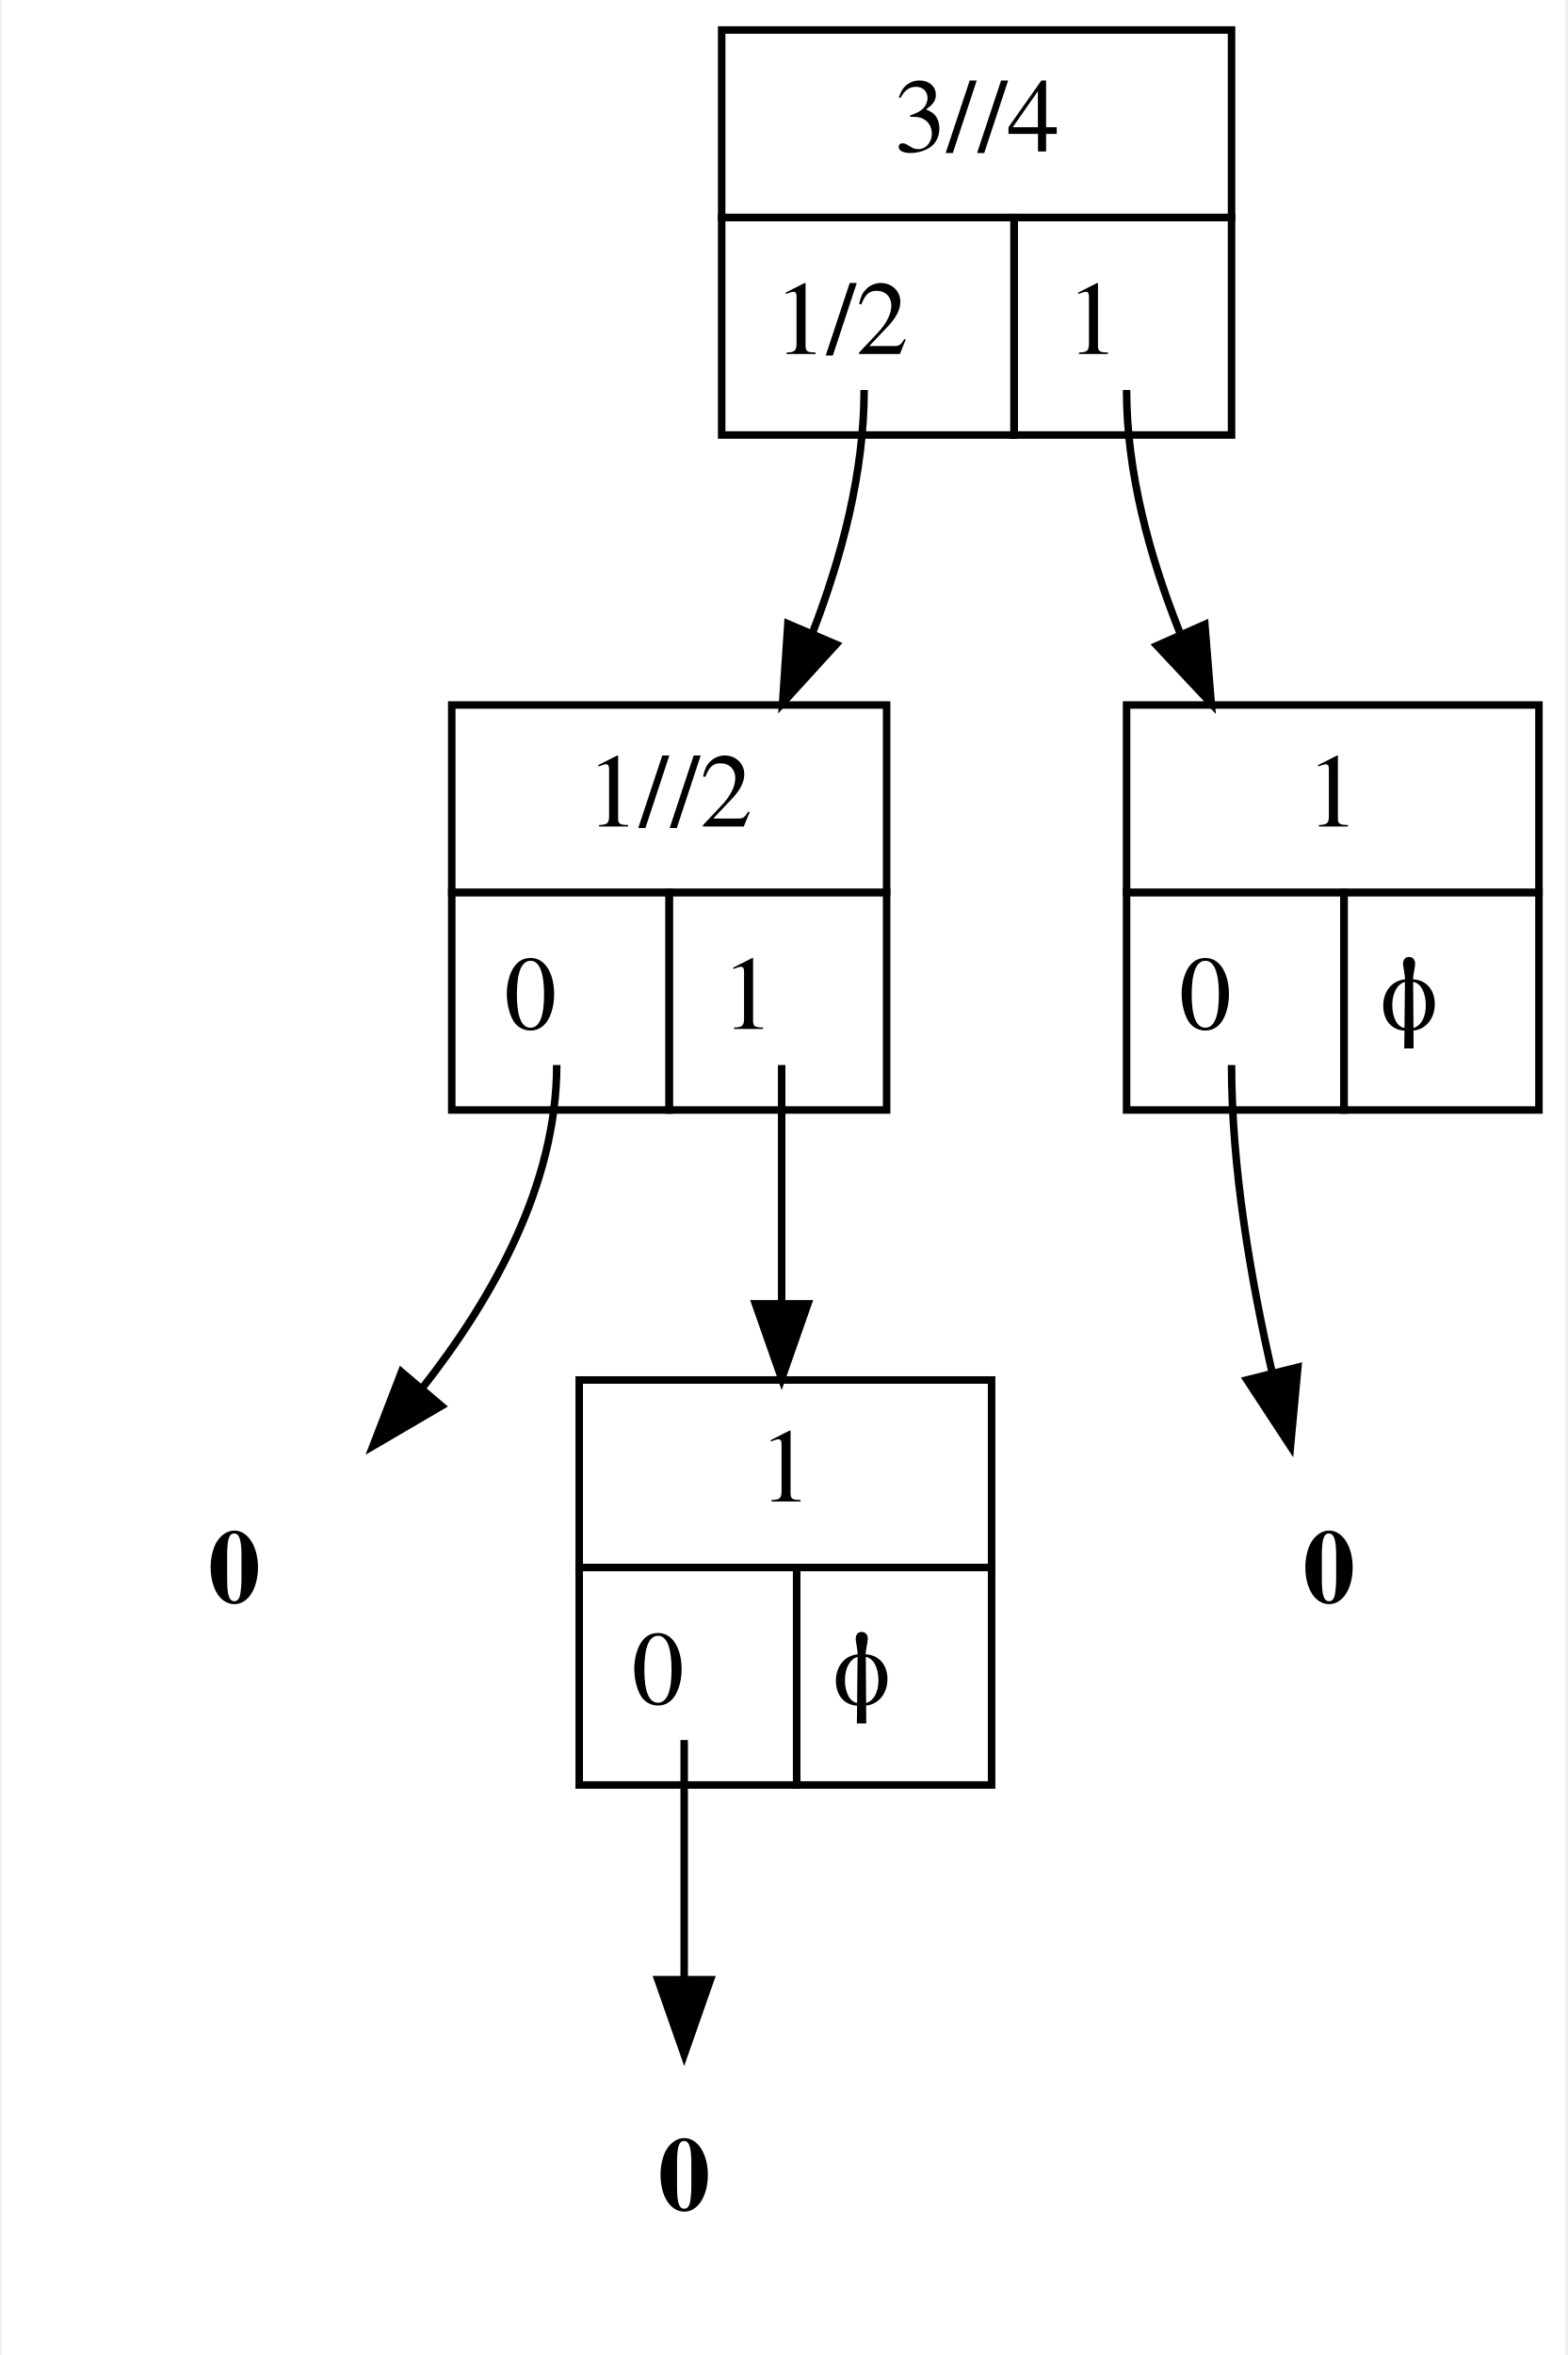
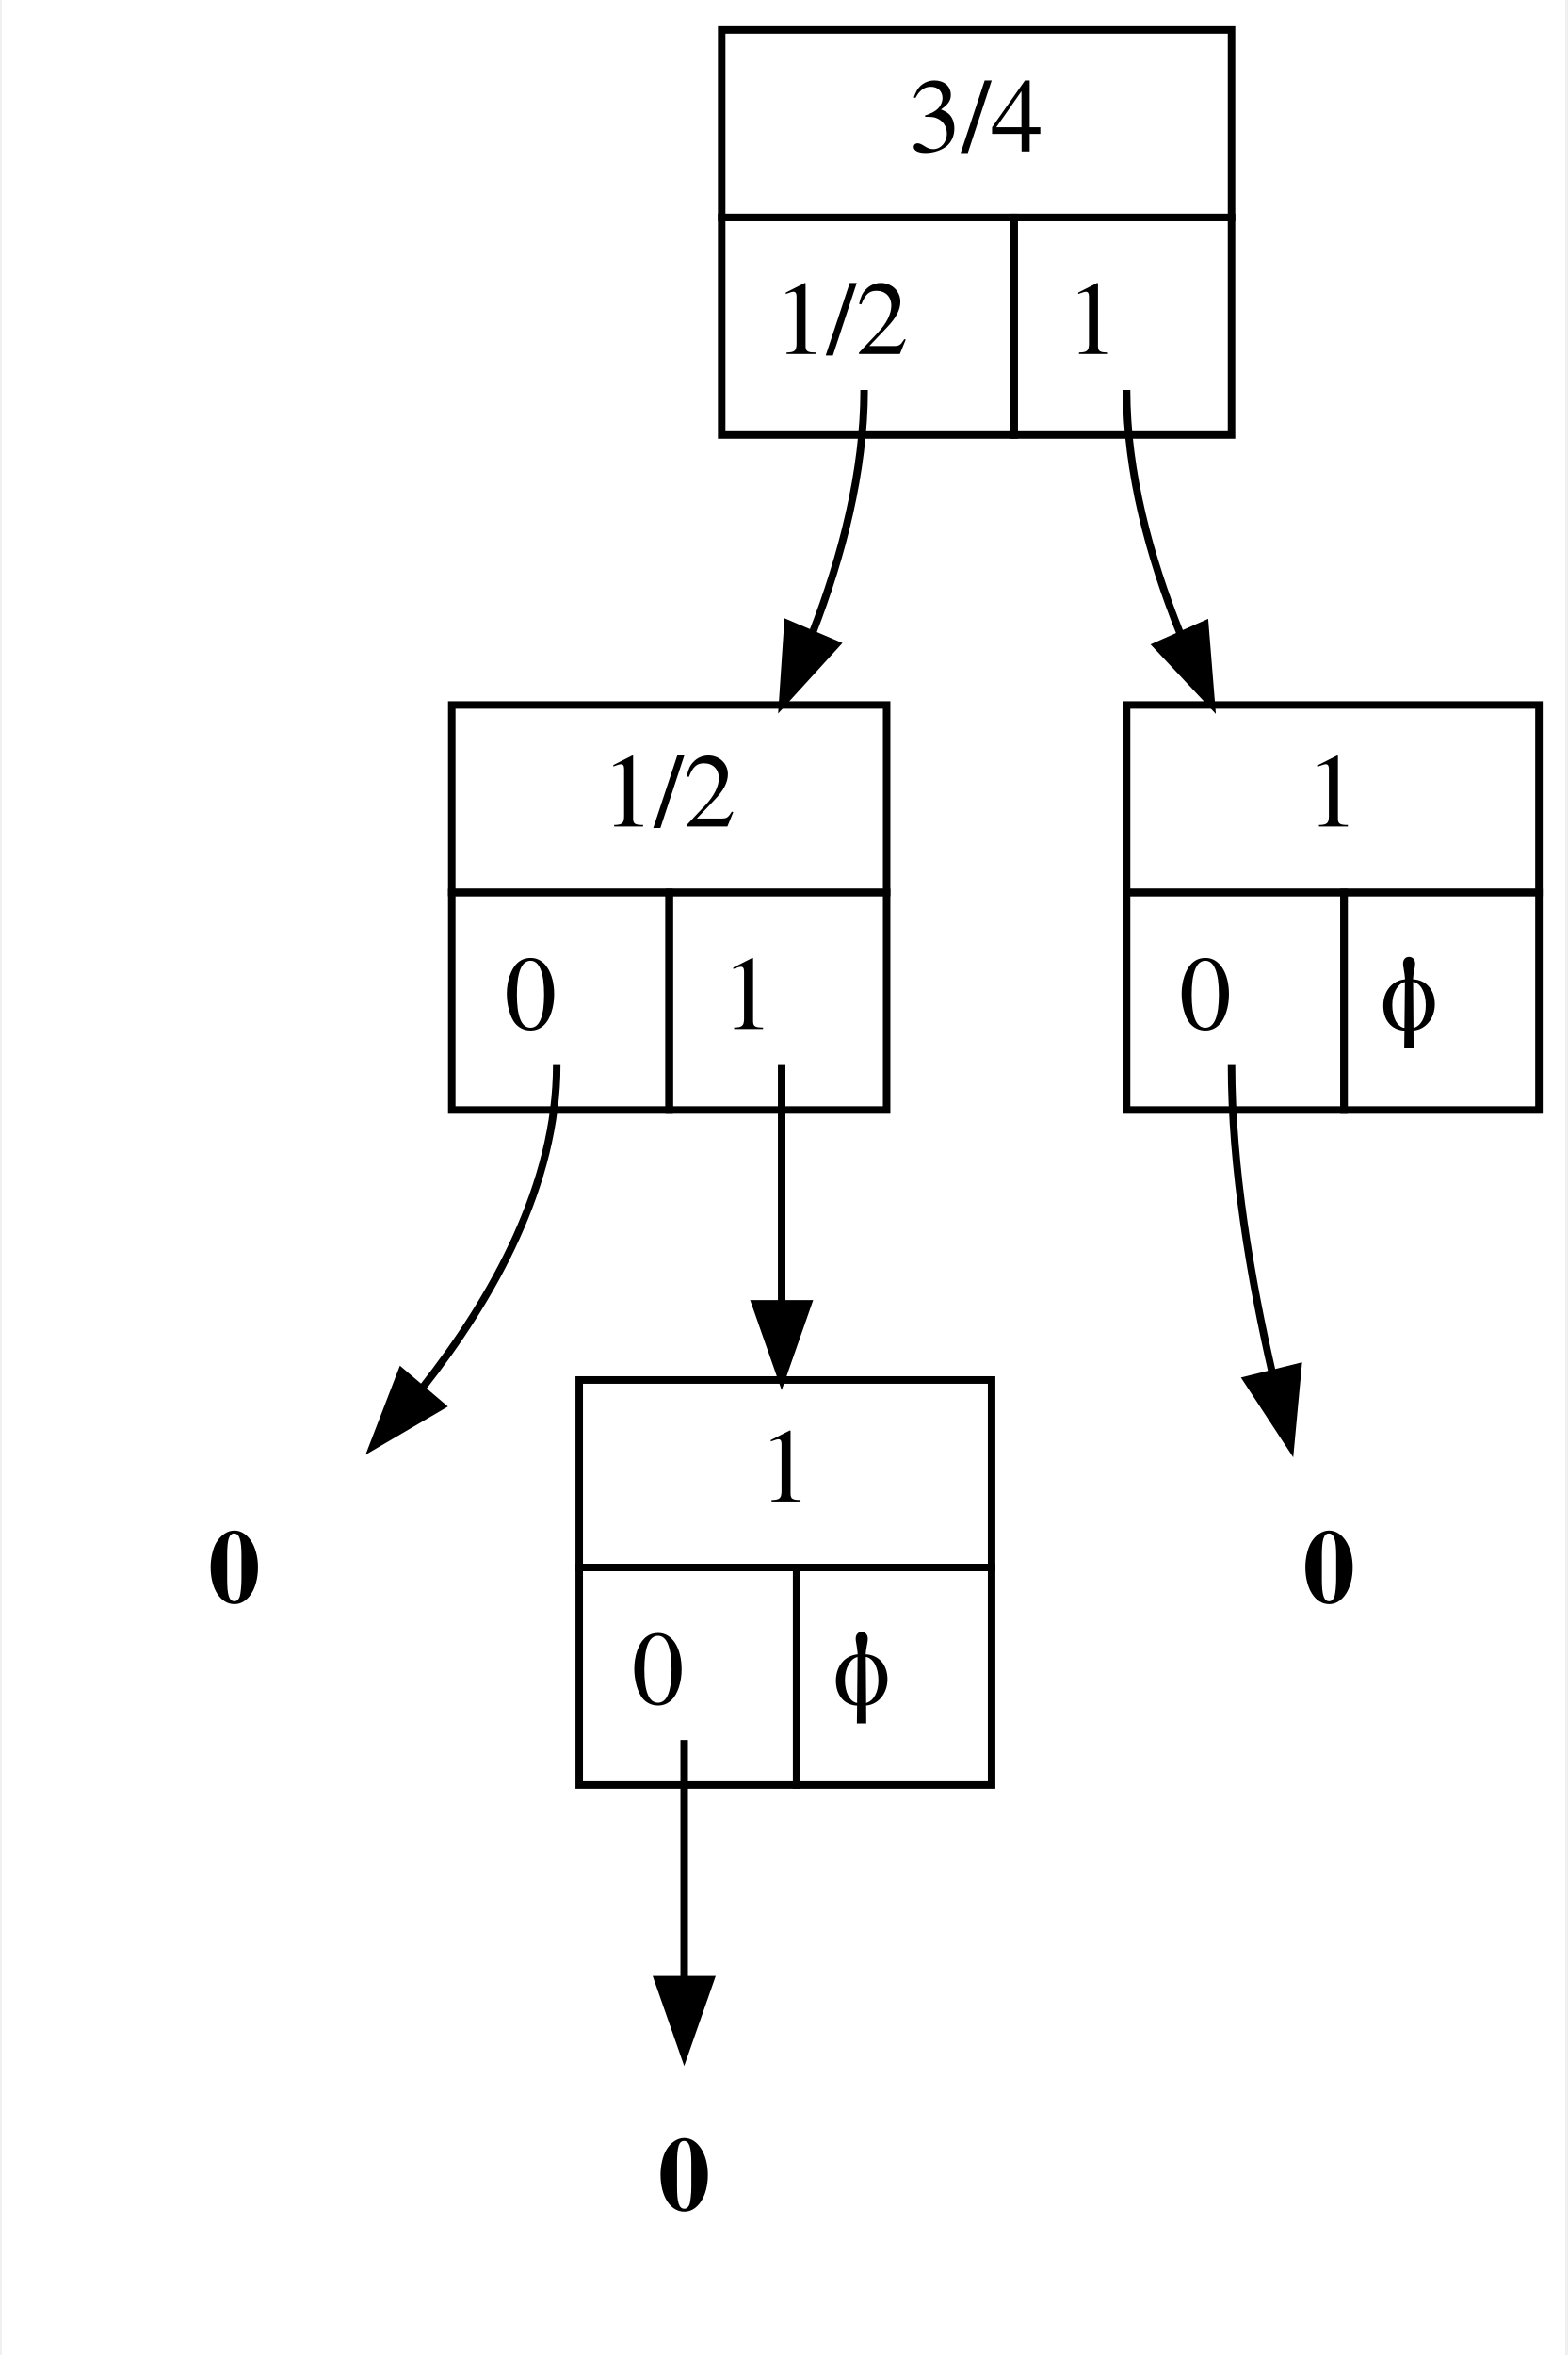
<svg xmlns="http://www.w3.org/2000/svg" width="209pt" height="314pt" viewBox="0.00 0.00 208.50 314.00">
  <g id="graph0" class="graph" transform="scale(1 1) rotate(0) translate(4 310)">
    <polygon fill="white" stroke="none" points="-4,4 -4,-310 204.5,-310 204.5,4 -4,4" />
    <g id="node1" class="node">
      <polygon fill="none" stroke="black" points="92,-281 92,-306 160,-306 160,-281 92,-281" />
-       <text text-anchor="start" x="115" y="-289.8" font-family="Times,serif" font-size="14.00">3//4</text>
+       <text text-anchor="start" x="117" y="-289.8" font-family="Times,serif" font-size="14.00">3/4</text>
      <polygon fill="none" stroke="black" points="92,-252 92,-281 131,-281 131,-252 92,-252" />
      <text text-anchor="start" x="99" y="-262.8" font-family="Times,serif" font-size="14.00"> 1/2 </text>
      <polygon fill="none" stroke="black" points="131,-252 131,-281 160,-281 160,-252 131,-252" />
      <text text-anchor="start" x="138" y="-262.8" font-family="Times,serif" font-size="14.00"> 1 </text>
    </g>
    <g id="node2" class="node">
      <polygon fill="none" stroke="black" points="56,-191 56,-216 114,-216 114,-191 56,-191" />
-       <text text-anchor="start" x="74" y="-199.8" font-family="Times,serif" font-size="14.00">1//2</text>
+       <text text-anchor="start" x="76" y="-199.8" font-family="Times,serif" font-size="14.00">1/2</text>
      <polygon fill="none" stroke="black" points="56,-162 56,-191 85,-191 85,-162 56,-162" />
      <text text-anchor="start" x="63" y="-172.8" font-family="Times,serif" font-size="14.00"> 0 </text>
      <polygon fill="none" stroke="black" points="85,-162 85,-191 114,-191 114,-162 85,-162" />
      <text text-anchor="start" x="92" y="-172.8" font-family="Times,serif" font-size="14.00"> 1 </text>
    </g>
    <g id="edge1" class="edge">
      <path fill="none" stroke="black" d="M111,-258C111,-247.081 108.039,-235.788 104.116,-225.616" />
      <polygon fill="black" stroke="black" points="107.266,-224.082 100.124,-216.256 100.828,-226.828 107.266,-224.082" />
    </g>
    <g id="node6" class="node">
      <polygon fill="none" stroke="black" points="146,-191 146,-216 201,-216 201,-191 146,-191" />
      <text text-anchor="start" x="170" y="-199.8" font-family="Times,serif" font-size="14.00">1</text>
      <polygon fill="none" stroke="black" points="146,-162 146,-191 175,-191 175,-162 146,-162" />
      <text text-anchor="start" x="153" y="-172.8" font-family="Times,serif" font-size="14.00"> 0 </text>
      <polygon fill="none" stroke="black" points="175,-162 175,-191 201,-191 201,-162 175,-162" />
      <text text-anchor="start" x="180" y="-172.8" font-family="Times,serif" font-size="14.00"> ϕ </text>
    </g>
    <g id="edge5" class="edge">
      <path fill="none" stroke="black" d="M146,-258C146,-247.027 149.075,-235.715 153.149,-225.544" />
      <polygon fill="black" stroke="black" points="156.443,-226.751 157.294,-216.19 150.043,-223.915 156.443,-226.751" />
    </g>
    <g id="node3" class="node">
      <text text-anchor="start" x="23.5" y="-96.3" font-family="Times,serif" font-weight="bold" font-size="14.00">0</text>
    </g>
    <g id="edge2" class="edge">
      <path fill="none" stroke="black" d="M70,-168C70,-152.112 61.51,-136.917 52.075,-124.937" />
      <polygon fill="black" stroke="black" points="54.63,-122.538 45.485,-117.188 49.297,-127.073 54.63,-122.538" />
    </g>
    <g id="node4" class="node">
      <polygon fill="none" stroke="black" points="73,-101 73,-126 128,-126 128,-101 73,-101" />
      <text text-anchor="start" x="97" y="-109.8" font-family="Times,serif" font-size="14.00">1</text>
      <polygon fill="none" stroke="black" points="73,-72 73,-101 102,-101 102,-72 73,-72" />
      <text text-anchor="start" x="80" y="-82.8" font-family="Times,serif" font-size="14.00"> 0 </text>
      <polygon fill="none" stroke="black" points="102,-72 102,-101 128,-101 128,-72 102,-72" />
      <text text-anchor="start" x="107" y="-82.8" font-family="Times,serif" font-size="14.00"> ϕ </text>
    </g>
    <g id="edge3" class="edge">
      <path fill="none" stroke="black" d="M100,-168C100,-157.749 100,-146.628 100,-136.407" />
      <polygon fill="black" stroke="black" points="103.5,-136.156 100,-126.156 96.5,-136.156 103.5,-136.156" />
    </g>
    <g id="node5" class="node">
      <text text-anchor="start" x="83.5" y="-15.3" font-family="Times,serif" font-weight="bold" font-size="14.00">0</text>
    </g>
    <g id="edge4" class="edge">
      <path fill="none" stroke="black" d="M87,-78C87,-67.619 87,-56.211 87,-46.216" />
      <polygon fill="black" stroke="black" points="90.5,-46.04 87,-36.04 83.5,-46.04 90.5,-46.04" />
    </g>
    <g id="node7" class="node">
      <text text-anchor="start" x="169.5" y="-96.3" font-family="Times,serif" font-weight="bold" font-size="14.00">0</text>
    </g>
    <g id="edge6" class="edge">
      <path fill="none" stroke="black" d="M160,-168C160,-154.29 162.581,-139.298 165.443,-126.888" />
      <polygon fill="black" stroke="black" points="168.846,-127.705 167.862,-117.156 162.053,-126.016 168.846,-127.705" />
    </g>
  </g>
</svg>
